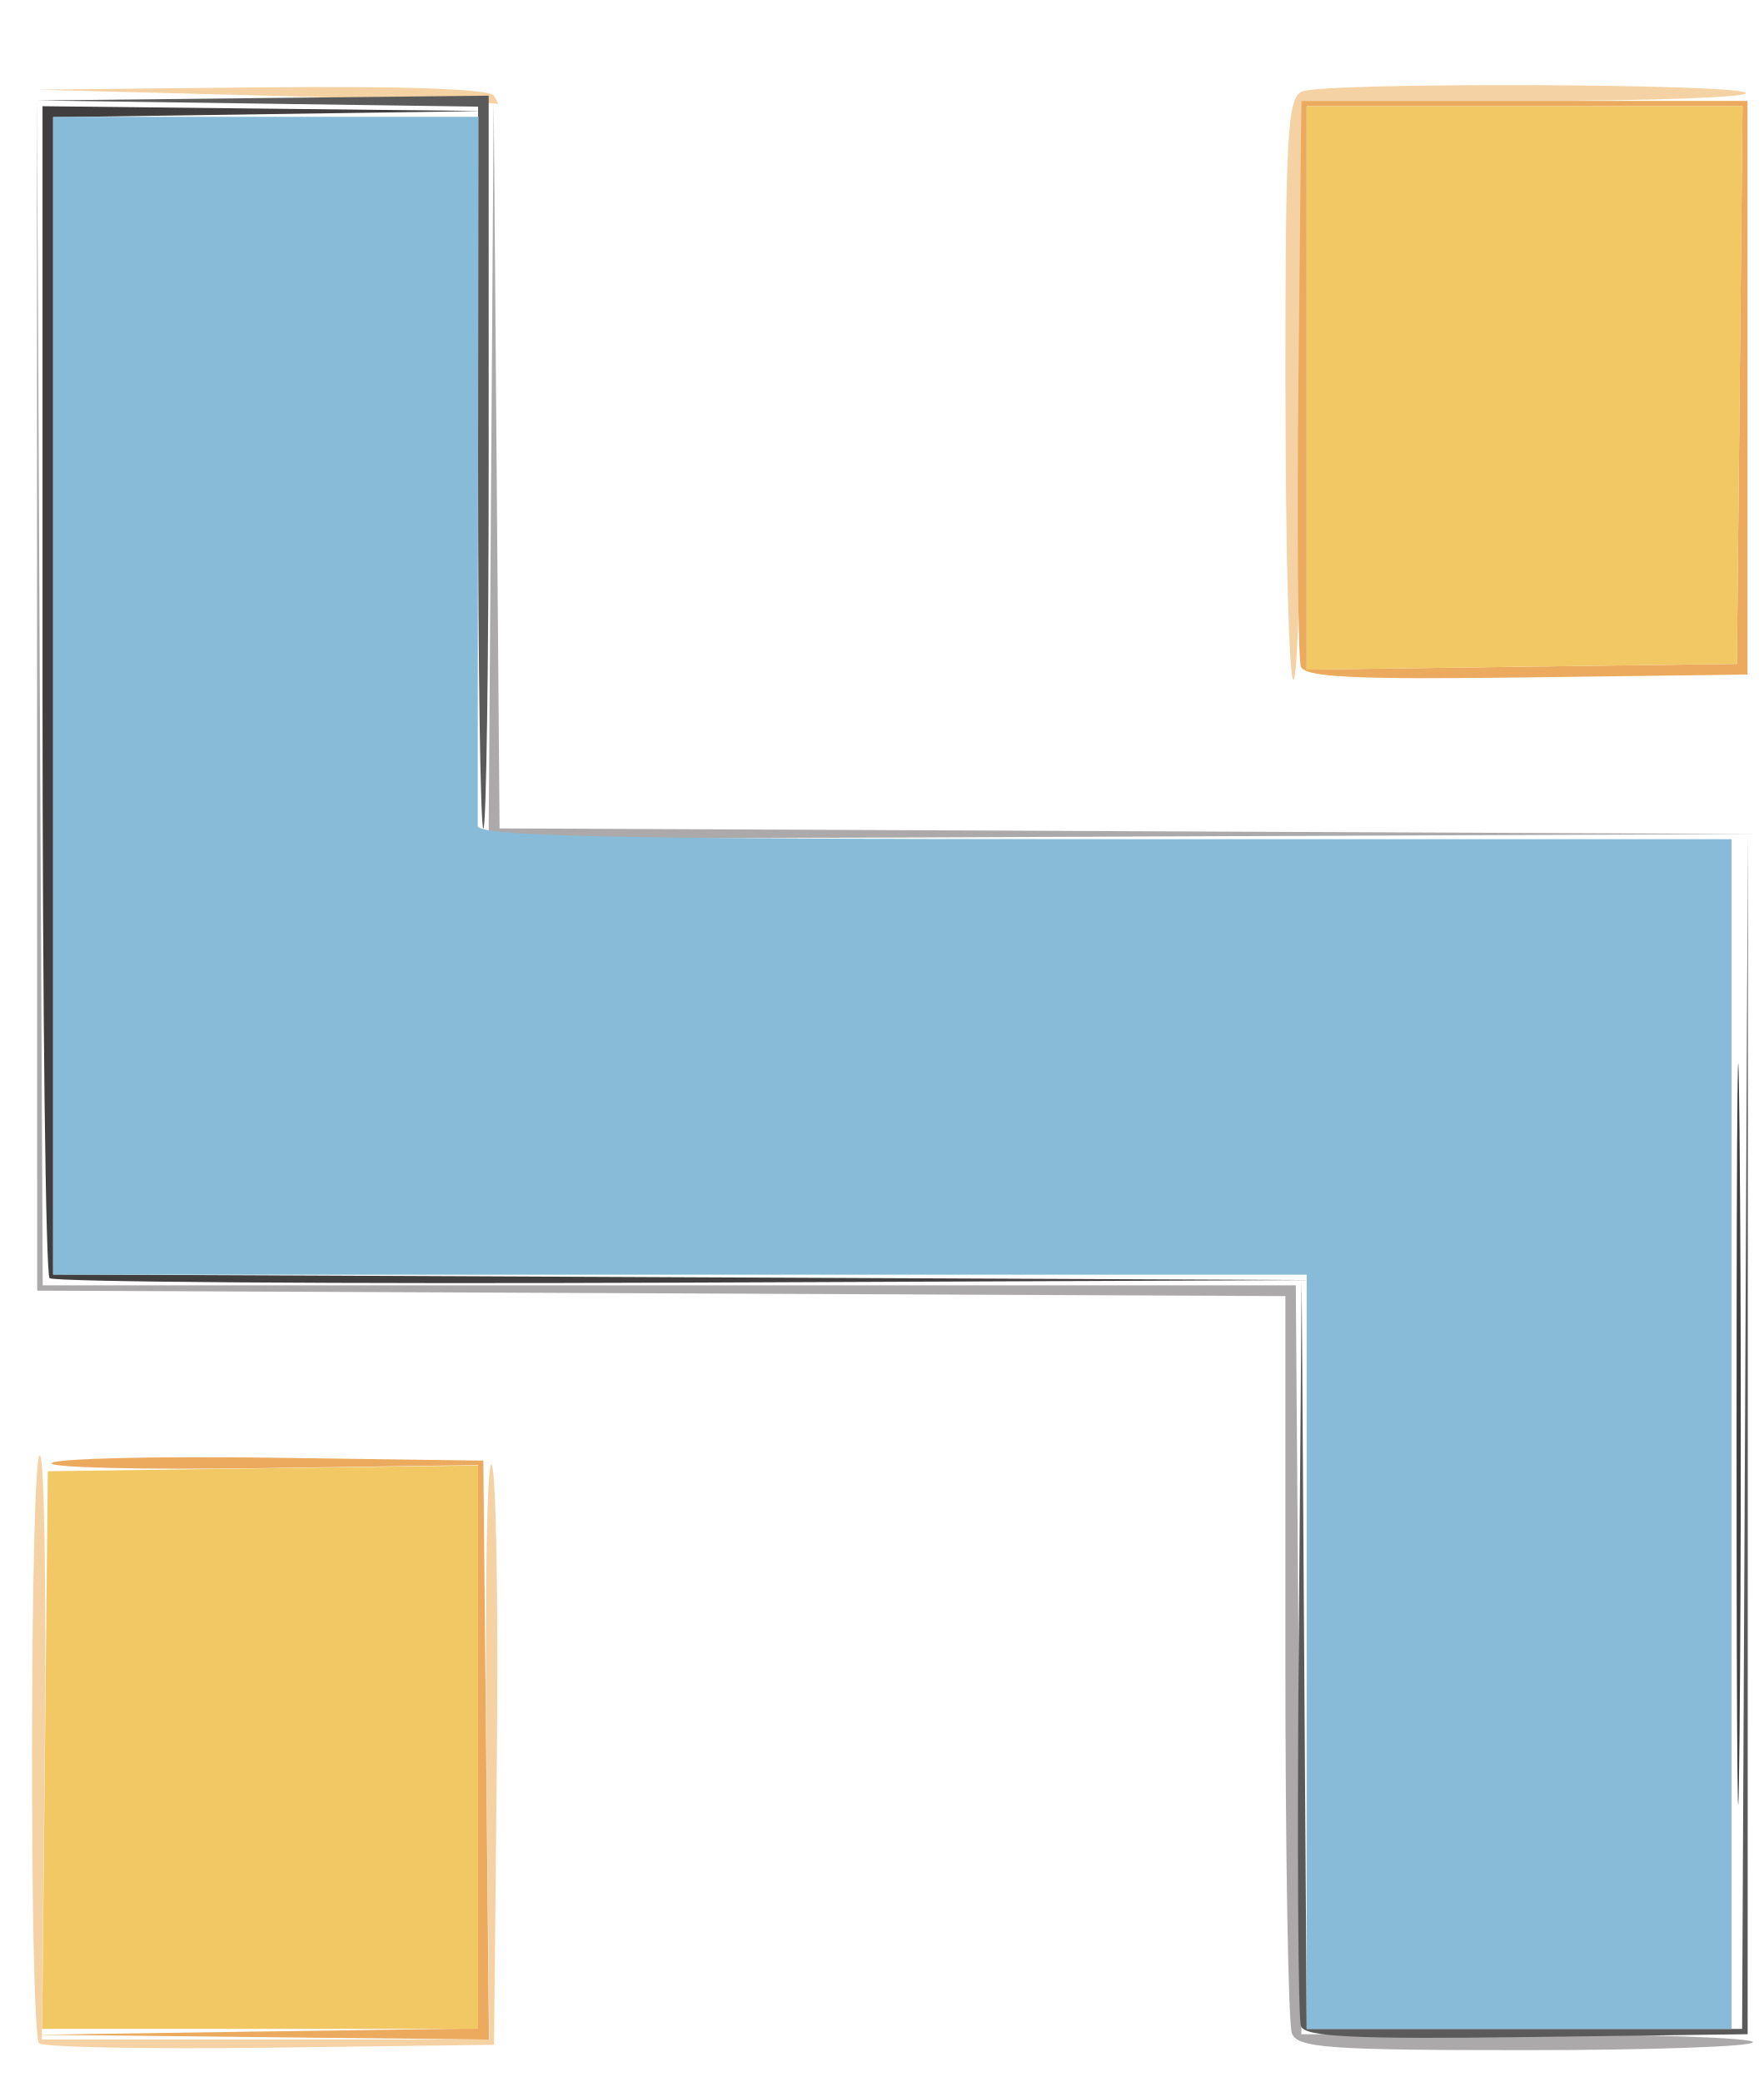
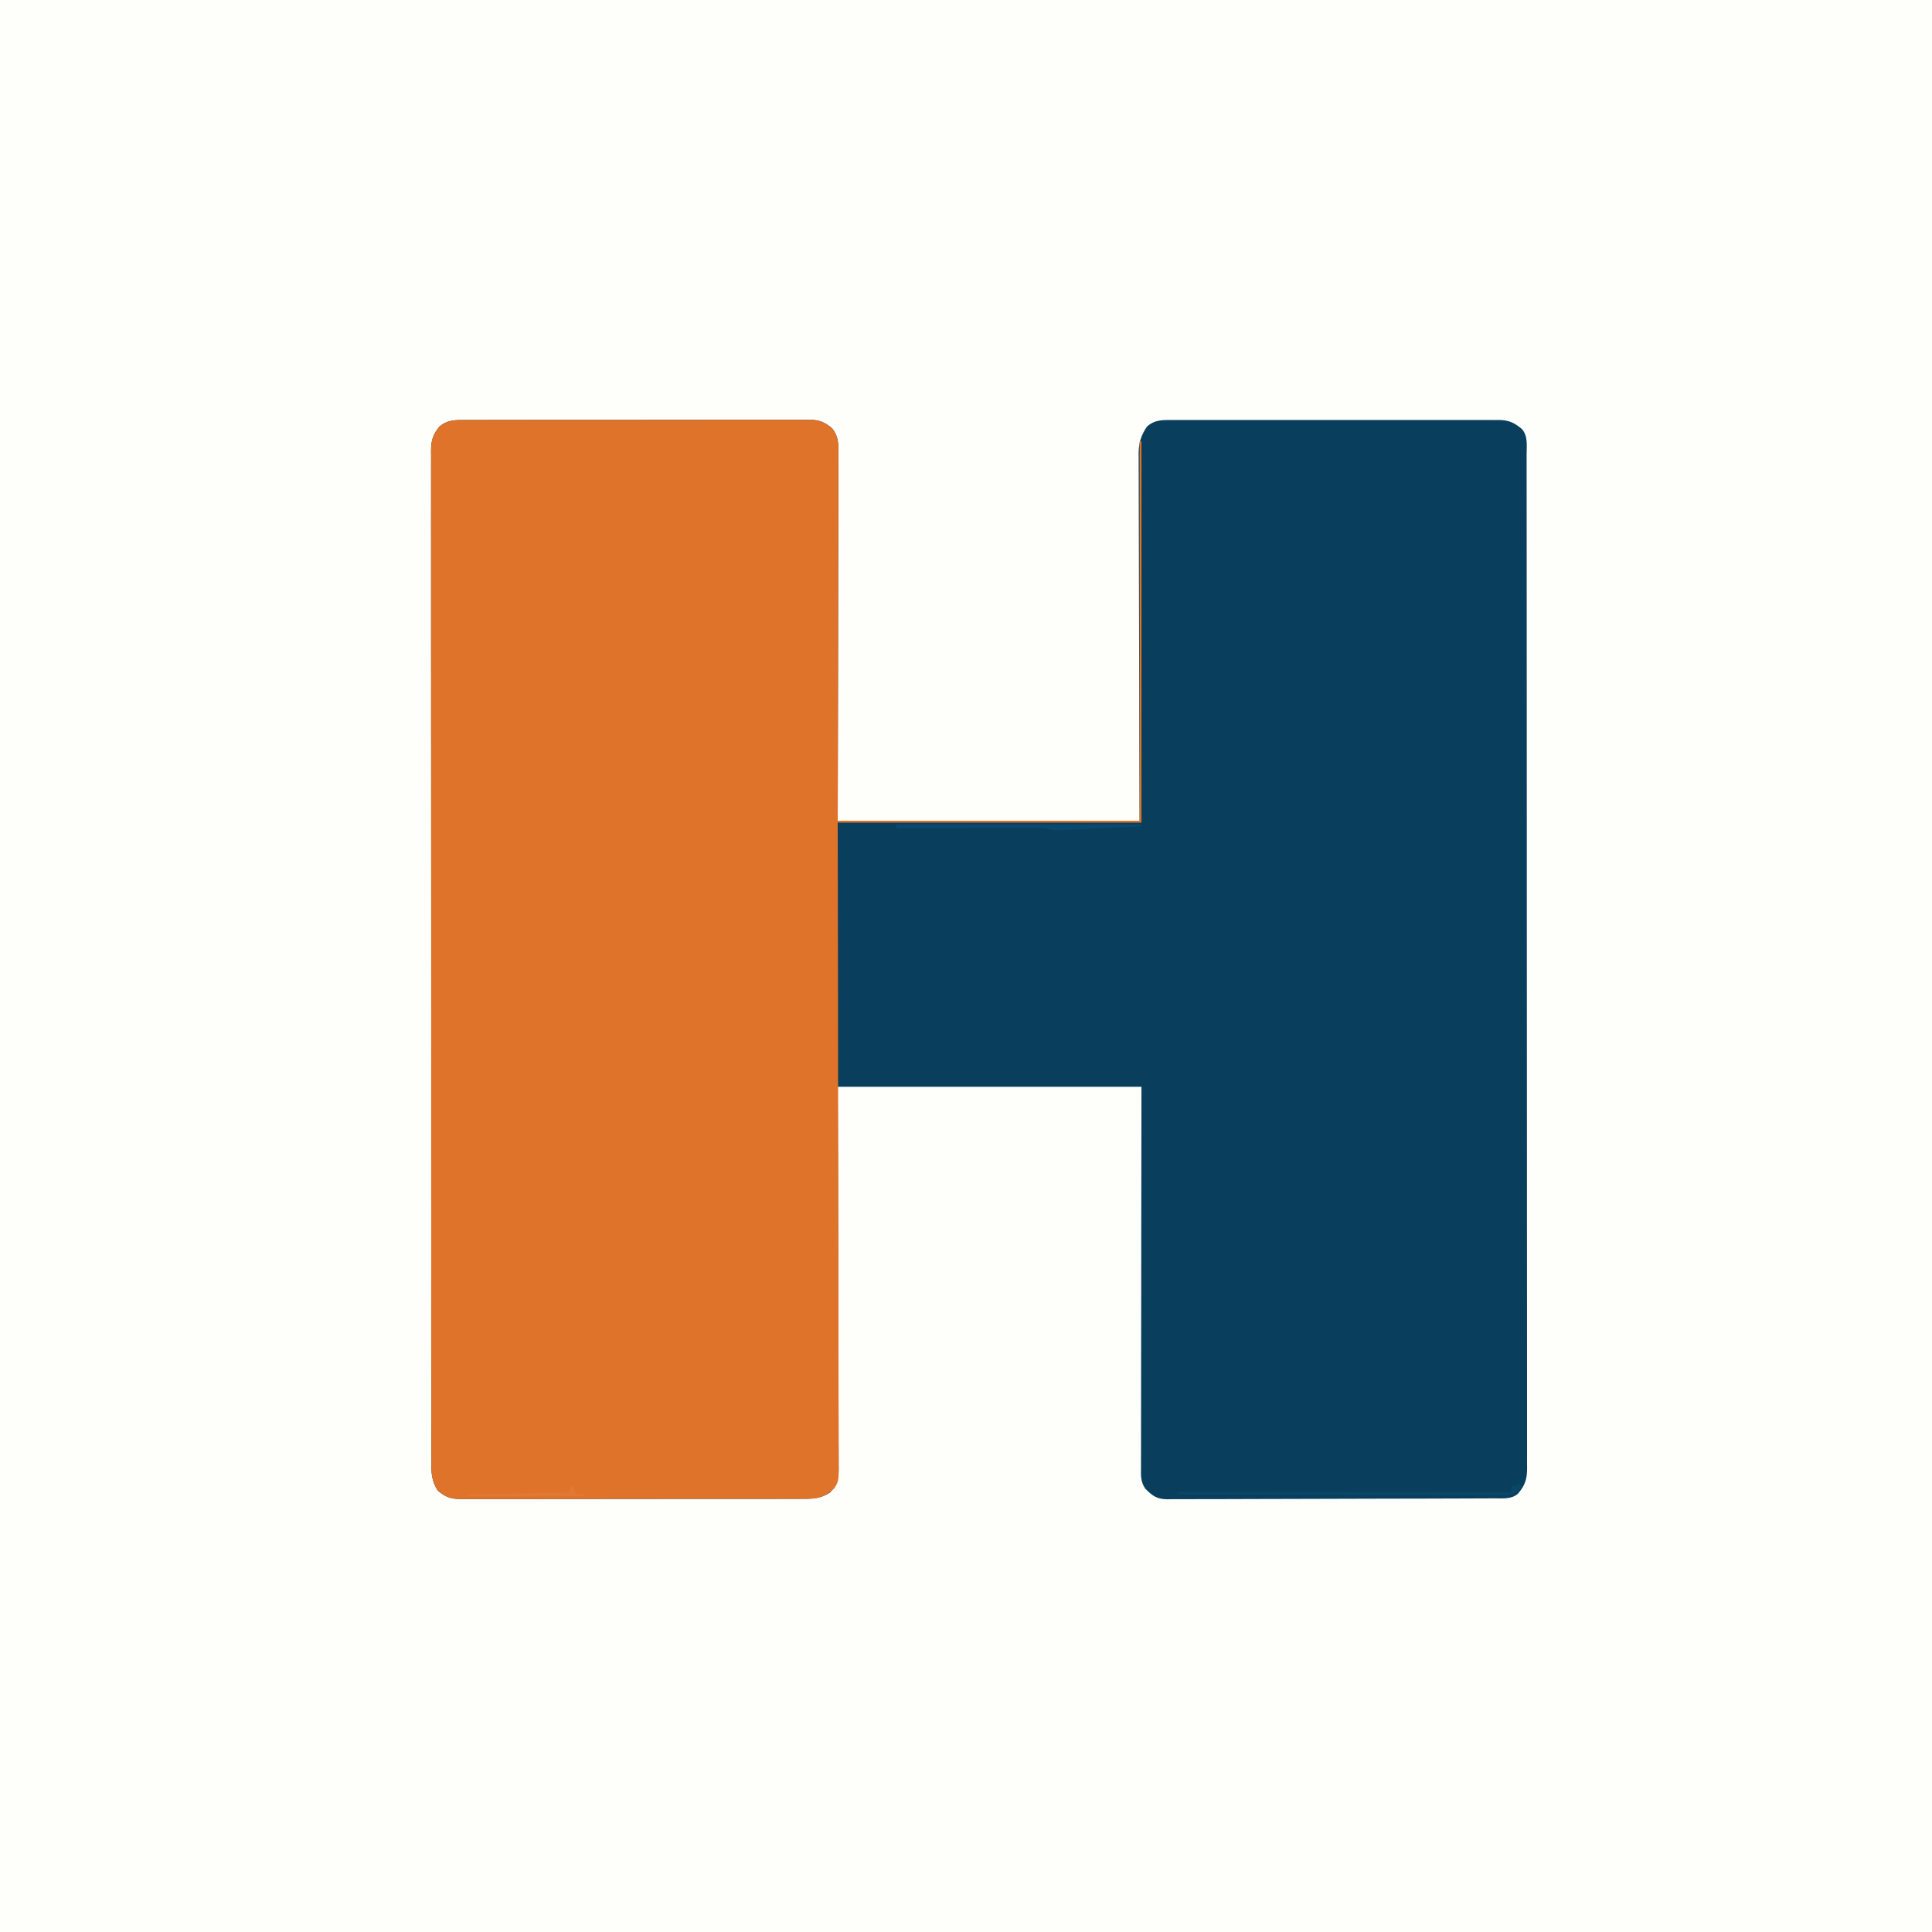
- <svg xmlns="http://www.w3.org/2000/svg" width="43.921mm" height="51.858mm" viewBox="0 0 43.921 51.858" version="1.1" id="svg20572" xml:space="preserve">
-   <defs id="defs20569" />
-   <g id="layer1" transform="translate(-83.03958,-83.55968)">
-     <g id="g21830" transform="translate(3.022534,-43.68869)">
-       <g id="g15867">
-         <path style="fill:none;stroke-width:0.265" d="m 80.017,153.178 v -25.929 h 21.96 21.96 v 25.929 25.929 H 101.977 80.017 Z m 12.303,17.727 v -7.276 l -5.755,-0.071 -5.755,-0.071 v 7.237 c 0,3.98 0.082,7.319 0.182,7.419 0.1,0.1 2.689,0.149 5.755,0.11 l 5.573,-0.071 z M 123.673,163.099 V 147.886 H 108.066 92.459 l -0.07,-9.194 -0.07,-9.194 h -5.689 -5.689 v 14.949 14.949 l 15.544,0.068 15.544,0.068 v 9.214 c 0,5.068 0.079,9.294 0.176,9.391 0.097,0.097 2.716,0.176 5.821,0.176 h 5.644 z m -0.062,-26.26 -0.07,-7.342 -5.159,-0.075 c -2.838,-0.041 -5.427,-0.009 -5.755,0.071 l -0.595,0.146 v 7.271 7.271 h 5.825 5.825 z" id="path21846" />
-         <path style="fill:#f5d2a4;stroke-width:0.265" d="m 80.992,178.142 c -0.248,-0.248 -0.232,-14.645 0.017,-14.646 0.109,-1e-4 0.165,3.274 0.124,7.276 l -0.074,7.276 h 5.573 5.573 l -0.074,-7.263 c -0.041,-3.995 0.017,-7.172 0.129,-7.06 0.112,0.112 0.171,3.41 0.132,7.329 l -0.071,7.126 -5.573,0.071 c -3.065,0.039 -5.655,-0.01 -5.755,-0.11 z m 31.039,-41.208 c 0,-6.365 0.051,-7.267 0.419,-7.408 0.607,-0.233 10.904,-0.198 11.05,0.038 0.068,0.109 -2.396,0.198 -5.474,0.198 h -5.597 v 7.21 c 0,3.965 -0.089,7.21 -0.198,7.21 -0.109,-5e-5 -0.198,-3.262 -0.198,-7.248 z m -25.4,-7.304 -5.689,-0.148 5.607,-0.058 c 3.517,-0.036 5.668,0.04 5.77,0.206 0.09,0.146 0.127,0.238 0.082,0.206 -0.045,-0.032 -2.642,-0.125 -5.77,-0.206 z" id="path21844" />
-         <path style="fill:#aba9aa;stroke-width:0.265" d="m 112.192,177.894 c -0.088,-0.23 -0.161,-4.456 -0.161,-9.391 v -8.972 l -15.544,-0.068 -15.544,-0.068 -0.003,-14.883 -0.003,-14.883 0.072,14.817 0.072,14.817 H 96.685 112.29 l 0.07,9.327 0.07,9.327 h 5.623 c 3.092,0 5.622,0.089 5.622,0.198 -7e-5,0.109 -2.547,0.198 -5.66,0.198 -4.917,0 -5.681,-0.055 -5.821,-0.419 z m -19.942,-38.938 0.063,-9.194 0.073,9.06 0.073,9.06 15.673,0.07 15.673,0.07 -15.809,0.064 -15.809,0.064 z" id="path21842" />
-         <path style="fill:#ebaa5d;stroke-width:0.265" d="m 86.433,177.85 5.49,-0.077 v -7.017 -7.016 l -5.411,0.077 c -2.976,0.042 -5.319,-0.015 -5.207,-0.128 0.113,-0.112 2.577,-0.172 5.477,-0.132 l 5.273,0.072 0.07,7.21 0.07,7.21 -5.627,-0.06 -5.627,-0.06 z m 25.984,-33.998 c -0.072,-0.187 -0.099,-3.434 -0.06,-7.215 l 0.071,-6.875 h 5.556 5.556 v 7.144 7.144 l -5.496,0.071 c -4.289,0.056 -5.525,-0.003 -5.627,-0.269 z m 10.929,-7.013 0.07,-6.945 h -5.428 -5.428 v 7.017 7.017 l 5.358,-0.072 5.358,-0.072 z" id="path21840" />
-         <path style="fill:#f2c864;fill-opacity:1;stroke-width:0.265" d="m 81.137,170.838 0.071,-6.945 5.358,-0.072 5.358,-0.072 v 7.017 7.017 H 86.495 81.067 Z M 112.561,136.911 v -7.017 h 5.428 5.428 l -0.07,6.945 -0.07,6.945 -5.358,0.072 -5.358,0.072 z" id="path21838" />
-         <path style="fill:#5b5a5a;stroke-width:0.265" d="m 112.419,177.721 c -0.071,-0.186 -0.097,-4.445 -0.056,-9.464 l 0.073,-9.127 0.063,9.327 0.063,9.327 h 5.422 5.422 l 0.072,-14.883 0.072,-14.883 -0.003,14.949 -0.003,14.949 -5.496,0.071 c -4.267,0.056 -5.525,-0.004 -5.626,-0.266 z m -20.495,-38.826 v -8.99 l -5.49,-0.077 -5.49,-0.077 5.622,-0.06 5.622,-0.06 v 9.128 c 0,5.02 -0.06,9.128 -0.132,9.128 -0.073,0 -0.132,-4.046 -0.132,-8.99 z" id="path21836" />
-         <path style="fill:#403e3f;stroke-width:0.265" d="m 123.268,162.967 c 0,-8.222 0.034,-11.585 0.074,-7.474 0.041,4.111 0.041,10.838 0,14.949 -0.041,4.111 -0.074,0.747 -0.074,-7.474 z m -42.016,-3.881 c -0.097,-0.097 -0.176,-6.705 -0.176,-14.684 V 129.894 l 5.49,0.06 5.49,0.06 -5.358,0.077 -5.358,0.077 v 14.412 14.412 l 15.677,0.07 15.677,0.07 -15.632,0.064 c -8.598,0.035 -15.712,-0.015 -15.809,-0.112 z" id="path21834" />
-         <path style="fill:#87bbd7;fill-opacity:1;stroke:none;stroke-width:0;stroke-dasharray:none;stroke-opacity:1" d="m 112.561,168.391 v -9.393 H 96.95 81.34 v -14.42 -14.42 h 5.298 5.298 l -0.013,8.665 c -0.007,4.766 -0.01,8.814 -0.007,8.996 0.005,0.261 3.309,0.331 15.617,0.331 h 15.61 v 14.817 14.817 h -5.292 -5.292 z" id="path21832" />
-       </g>
-     </g>
-   </g>
+ <svg xmlns="http://www.w3.org/2000/svg" version="1.1" viewBox="0 0 1024 1024">
+   <path d="M0 0 C337.92 0 675.84 0 1024 0 C1024 337.92 1024 675.84 1024 1024 C686.08 1024 348.16 1024 0 1024 C0 686.08 0 348.16 0 0 Z " fill="#FEFEFB" transform="translate(0,0)" />
+   <path d="M0 0 C0.804 -0.005 1.609 -0.011 2.438 -0.016 C5.131 -0.031 7.824 -0.023 10.517 -0.016 C12.448 -0.022 14.38 -0.029 16.312 -0.037 C21.558 -0.055 26.804 -0.054 32.05 -0.048 C36.428 -0.045 40.807 -0.051 45.186 -0.057 C55.516 -0.071 65.846 -0.07 76.175 -0.058 C86.833 -0.047 97.491 -0.061 108.15 -0.088 C117.3 -0.11 126.449 -0.117 135.6 -0.111 C141.065 -0.107 146.53 -0.11 151.995 -0.127 C157.134 -0.142 162.273 -0.138 167.412 -0.12 C169.298 -0.116 171.184 -0.119 173.069 -0.13 C175.644 -0.143 178.218 -0.131 180.793 -0.114 C181.539 -0.123 182.285 -0.133 183.053 -0.143 C188.16 -0.071 191.084 1.085 194.96 4.388 C198.39 8.517 198.379 12.54 198.321 17.696 C198.324 18.529 198.326 19.362 198.329 20.221 C198.334 23.011 198.317 25.8 198.301 28.59 C198.3 30.591 198.3 32.591 198.302 34.592 C198.303 40.024 198.285 45.455 198.264 50.886 C198.246 56.562 198.244 62.239 198.24 67.915 C198.231 78.663 198.206 89.412 198.176 100.16 C198.136 114.685 198.12 129.21 198.103 143.734 C198.075 166.619 198.015 189.503 197.96 212.388 C250.76 212.388 303.56 212.388 357.96 212.388 C357.914 197.971 357.867 183.554 357.82 168.7 C357.799 159.576 357.78 150.453 357.765 141.329 C357.741 126.842 357.713 112.355 357.658 97.868 C357.619 87.317 357.593 76.767 357.584 66.216 C357.579 60.63 357.566 55.044 357.537 49.458 C357.51 44.198 357.502 38.939 357.508 33.679 C357.507 31.751 357.499 29.822 357.483 27.894 C357.463 25.256 357.468 22.619 357.479 19.98 C357.468 19.222 357.456 18.463 357.444 17.681 C357.505 12.197 358.789 7.91 361.96 3.388 C365.841 0.011 369.683 -0.04 374.627 0.007 C375.391 0.002 376.156 -0.003 376.943 -0.007 C379.501 -0.019 382.057 -0.01 384.615 -0.001 C386.449 -0.005 388.284 -0.01 390.119 -0.016 C395.101 -0.03 400.082 -0.025 405.063 -0.015 C410.275 -0.008 415.487 -0.015 420.699 -0.019 C429.452 -0.025 438.205 -0.018 446.958 -0.003 C457.079 0.013 467.199 0.008 477.32 -0.009 C486.008 -0.023 494.696 -0.024 503.384 -0.017 C508.574 -0.012 513.763 -0.011 518.953 -0.021 C523.832 -0.03 528.71 -0.024 533.589 -0.007 C535.38 -0.003 537.171 -0.004 538.962 -0.01 C541.406 -0.019 543.849 -0.008 546.293 0.007 C547.358 -0.003 547.358 -0.003 548.444 -0.014 C553.732 0.049 556.762 1.504 560.71 4.888 C563.901 8.717 563.101 13.686 563.092 18.379 C563.095 19.783 563.095 19.783 563.098 21.215 C563.104 24.379 563.102 27.544 563.101 30.709 C563.103 32.989 563.106 35.269 563.11 37.549 C563.118 43.838 563.12 50.126 563.12 56.415 C563.122 62.493 563.128 68.571 563.134 74.65 C563.15 90.937 563.156 107.225 563.161 123.513 C563.163 131.215 563.167 138.917 563.171 146.619 C563.184 172.973 563.194 199.328 563.198 225.682 C563.198 227.337 563.198 228.991 563.198 230.646 C563.199 232.305 563.199 233.964 563.199 235.623 C563.2 238.95 563.2 242.278 563.2 245.606 C563.201 246.432 563.201 247.257 563.201 248.107 C563.204 274.873 563.22 301.64 563.244 328.406 C563.268 356.692 563.282 384.978 563.283 413.264 C563.283 416.367 563.284 419.47 563.284 422.573 C563.284 423.338 563.284 424.102 563.284 424.889 C563.285 437.202 563.296 449.514 563.311 461.827 C563.325 474.195 563.328 486.563 563.32 498.931 C563.316 505.635 563.317 512.339 563.331 519.043 C563.344 525.175 563.343 531.306 563.331 537.437 C563.329 539.661 563.332 541.885 563.341 544.109 C563.352 547.121 563.344 550.133 563.332 553.144 C563.34 554.018 563.347 554.891 563.355 555.791 C563.305 561.498 562.238 564.73 558.46 569.138 C554.979 572.039 550.814 571.539 546.541 571.542 C545.779 571.546 545.017 571.55 544.232 571.555 C541.671 571.568 539.11 571.574 536.549 571.581 C534.716 571.588 532.883 571.597 531.05 571.605 C525.024 571.632 518.998 571.647 512.972 571.661 C510.898 571.666 508.825 571.672 506.751 571.677 C498.127 571.699 489.503 571.718 480.879 571.729 C468.515 571.745 456.151 571.778 443.786 571.835 C435.095 571.874 426.403 571.894 417.712 571.899 C412.519 571.902 407.327 571.915 402.135 571.947 C397.25 571.977 392.366 571.983 387.481 571.972 C385.689 571.971 383.896 571.98 382.104 571.997 C379.656 572.02 377.209 572.012 374.761 571.996 C374.053 572.01 373.345 572.023 372.615 572.038 C367.009 571.948 364.764 570.209 360.96 566.388 C358.411 562.564 358.688 559.485 358.72 555.055 C358.717 553.764 358.717 553.764 358.715 552.448 C358.711 549.555 358.722 546.663 358.733 543.77 C358.734 541.7 358.733 539.631 358.732 537.562 C358.732 531.934 358.743 526.306 358.757 520.678 C358.77 514.801 358.771 508.923 358.773 503.045 C358.78 491.911 358.796 480.776 358.816 469.641 C358.843 454.598 358.854 439.555 358.865 424.512 C358.884 400.804 358.924 377.096 358.96 353.388 C305.83 353.388 252.7 353.388 197.96 353.388 C198.007 368.405 198.053 383.423 198.101 398.895 C198.121 408.393 198.141 417.89 198.156 427.388 C198.179 442.472 198.207 457.556 198.262 472.641 C198.302 483.625 198.328 494.61 198.337 505.595 C198.342 511.413 198.354 517.23 198.383 523.047 C198.41 528.522 198.419 533.996 198.413 539.471 C198.414 541.481 198.422 543.491 198.437 545.501 C198.457 548.245 198.452 550.988 198.441 553.732 C198.453 554.527 198.465 555.323 198.477 556.143 C198.421 561.314 197.512 564.38 193.96 568.388 C189.381 571.478 185.218 571.819 179.838 571.775 C179.037 571.781 178.236 571.786 177.41 571.792 C174.734 571.806 172.058 571.799 169.382 571.792 C167.46 571.797 165.538 571.804 163.616 571.813 C158.401 571.83 153.186 571.829 147.971 571.824 C143.617 571.82 139.263 571.827 134.909 571.833 C124.638 571.847 114.368 571.845 104.097 571.834 C93.501 571.822 82.905 571.836 72.308 571.863 C63.209 571.885 54.11 571.892 45.011 571.886 C39.577 571.883 34.144 571.885 28.71 571.902 C23.601 571.918 18.493 571.914 13.384 571.895 C11.509 571.891 9.635 571.894 7.76 571.905 C5.201 571.918 2.642 571.907 0.082 571.889 C-1.029 571.903 -1.029 571.903 -2.163 571.918 C-7.258 571.846 -10.209 570.737 -14.04 567.388 C-17.341 562.241 -17.466 557.955 -17.42 552.045 C-17.425 551.108 -17.429 550.171 -17.434 549.206 C-17.446 546.054 -17.437 542.902 -17.427 539.75 C-17.432 537.473 -17.437 535.195 -17.444 532.917 C-17.458 526.649 -17.454 520.38 -17.447 514.112 C-17.442 508.048 -17.452 501.985 -17.462 495.922 C-17.481 482.754 -17.484 469.586 -17.478 456.418 C-17.474 444.895 -17.474 433.371 -17.48 421.848 C-17.481 420.303 -17.482 418.758 -17.482 417.213 C-17.484 414.885 -17.485 412.557 -17.486 410.229 C-17.497 388.583 -17.501 366.936 -17.493 345.29 C-17.493 344.474 -17.493 343.658 -17.493 342.817 C-17.49 336.189 -17.487 329.56 -17.485 322.932 C-17.475 297.071 -17.483 271.211 -17.506 245.351 C-17.532 216.305 -17.545 187.26 -17.538 158.214 C-17.537 155.119 -17.537 152.023 -17.536 148.928 C-17.536 148.166 -17.536 147.403 -17.536 146.618 C-17.533 135.101 -17.541 123.584 -17.554 112.067 C-17.569 98.973 -17.57 85.88 -17.552 72.786 C-17.544 66.102 -17.542 59.418 -17.557 52.733 C-17.571 46.619 -17.566 40.506 -17.547 34.392 C-17.543 32.175 -17.546 29.959 -17.556 27.742 C-17.569 24.738 -17.558 21.734 -17.54 18.73 C-17.55 17.862 -17.56 16.994 -17.57 16.099 C-17.504 10.718 -16.604 7.666 -13.04 3.388 C-8.968 0.034 -5.078 -0.041 0 0 Z " fill="#093F5C" transform="translate(246.0398,222.6123)" />
+   <path d="M0 0 C0.804 -0.005 1.609 -0.011 2.438 -0.016 C5.131 -0.031 7.824 -0.023 10.517 -0.016 C12.448 -0.022 14.38 -0.029 16.312 -0.037 C21.558 -0.055 26.804 -0.054 32.05 -0.048 C36.428 -0.045 40.807 -0.051 45.186 -0.057 C55.516 -0.071 65.846 -0.07 76.175 -0.058 C86.833 -0.047 97.491 -0.061 108.15 -0.088 C117.3 -0.11 126.449 -0.117 135.6 -0.111 C141.065 -0.107 146.53 -0.11 151.995 -0.127 C157.134 -0.142 162.273 -0.138 167.412 -0.12 C169.298 -0.116 171.184 -0.119 173.069 -0.13 C175.644 -0.143 178.218 -0.131 180.793 -0.114 C181.539 -0.123 182.285 -0.133 183.053 -0.143 C188.16 -0.071 191.084 1.085 194.96 4.388 C198.39 8.517 198.379 12.54 198.321 17.696 C198.324 18.529 198.326 19.362 198.329 20.221 C198.334 23.011 198.317 25.8 198.301 28.59 C198.3 30.591 198.3 32.591 198.302 34.592 C198.303 40.024 198.285 45.455 198.264 50.886 C198.246 56.562 198.244 62.239 198.24 67.915 C198.231 78.663 198.206 89.412 198.176 100.16 C198.136 114.685 198.12 129.21 198.103 143.734 C198.075 166.619 198.015 189.503 197.96 212.388 C250.76 212.388 303.56 212.388 357.96 212.388 C357.96 146.058 357.96 79.728 357.96 11.388 C358.29 11.388 358.62 11.388 358.96 11.388 C358.96 78.048 358.96 144.708 358.96 213.388 C305.83 213.388 252.7 213.388 197.96 213.388 C198.007 238.512 198.053 263.635 198.101 289.52 C198.121 305.398 198.141 321.276 198.156 337.153 C198.163 345.491 198.171 353.829 198.18 362.167 C198.181 363.212 198.182 364.257 198.183 365.334 C198.201 382.214 198.232 399.094 198.269 415.975 C198.306 433.293 198.328 450.612 198.337 467.931 C198.342 478.621 198.359 489.311 198.392 500 C198.413 507.327 198.419 514.653 198.414 521.98 C198.412 526.21 198.416 530.439 198.437 534.668 C198.456 538.54 198.458 542.411 198.444 546.283 C198.442 547.684 198.447 549.085 198.46 550.486 C198.559 562.249 198.559 562.249 196.305 566.073 C191.962 570.36 188.185 571.719 182.084 571.794 C180.972 571.785 180.972 571.785 179.838 571.775 C179.037 571.781 178.236 571.786 177.41 571.792 C174.734 571.806 172.058 571.799 169.382 571.792 C167.46 571.797 165.538 571.804 163.616 571.813 C158.401 571.83 153.186 571.829 147.971 571.824 C143.617 571.82 139.263 571.827 134.909 571.833 C124.638 571.847 114.368 571.845 104.097 571.834 C93.501 571.822 82.905 571.836 72.308 571.863 C63.209 571.885 54.11 571.892 45.011 571.886 C39.577 571.883 34.144 571.885 28.71 571.902 C23.601 571.918 18.493 571.914 13.384 571.895 C11.509 571.891 9.635 571.894 7.76 571.905 C5.201 571.918 2.642 571.907 0.082 571.889 C-1.029 571.903 -1.029 571.903 -2.163 571.918 C-7.258 571.846 -10.209 570.737 -14.04 567.388 C-17.341 562.241 -17.466 557.955 -17.42 552.045 C-17.425 551.108 -17.429 550.171 -17.434 549.206 C-17.446 546.054 -17.437 542.902 -17.427 539.75 C-17.432 537.473 -17.437 535.195 -17.444 532.917 C-17.458 526.649 -17.454 520.38 -17.447 514.112 C-17.442 508.048 -17.452 501.985 -17.462 495.922 C-17.481 482.754 -17.484 469.586 -17.478 456.418 C-17.474 444.895 -17.474 433.371 -17.48 421.848 C-17.481 420.303 -17.482 418.758 -17.482 417.213 C-17.484 414.885 -17.485 412.557 -17.486 410.229 C-17.497 388.583 -17.501 366.936 -17.493 345.29 C-17.493 344.474 -17.493 343.658 -17.493 342.817 C-17.49 336.189 -17.487 329.56 -17.485 322.932 C-17.475 297.071 -17.483 271.211 -17.506 245.351 C-17.532 216.305 -17.545 187.26 -17.538 158.214 C-17.537 155.119 -17.537 152.023 -17.536 148.928 C-17.536 148.166 -17.536 147.403 -17.536 146.618 C-17.533 135.101 -17.541 123.584 -17.554 112.067 C-17.569 98.973 -17.57 85.88 -17.552 72.786 C-17.544 66.102 -17.542 59.418 -17.557 52.733 C-17.571 46.619 -17.566 40.506 -17.547 34.392 C-17.543 32.175 -17.546 29.959 -17.556 27.742 C-17.569 24.738 -17.558 21.734 -17.54 18.73 C-17.55 17.862 -17.56 16.994 -17.57 16.099 C-17.504 10.718 -16.604 7.666 -13.04 3.388 C-8.968 0.034 -5.078 -0.041 0 0 Z " fill="#DE7329" transform="translate(246.0398,222.6123)" />
+   <path d="M0 0 C0.33 0.99 0.66 1.98 1 3 C-1.324 5.958 -2.492 6.924 -6.272 7.492 C-8.236 7.487 -8.236 7.487 -10.239 7.481 C-11.334 7.486 -11.334 7.486 -12.452 7.491 C-14.899 7.498 -17.346 7.476 -19.794 7.454 C-21.548 7.453 -23.302 7.454 -25.057 7.456 C-29.821 7.457 -34.585 7.433 -39.349 7.406 C-44.327 7.381 -49.305 7.378 -54.283 7.373 C-63.711 7.361 -73.139 7.328 -82.566 7.288 C-93.299 7.243 -104.031 7.221 -114.764 7.201 C-136.843 7.159 -158.921 7.089 -181 7 C-181 6.67 -181 6.34 -181 6 C-122.59 6 -64.18 6 -4 6 C-4 5.01 -4 4.02 -4 3 C-2.68 2.67 -1.36 2.34 0 2 C0 1.34 0 0.68 0 0 Z " fill="#094769" transform="translate(805,785)" />
+   <path d="M0 0 C42.9 0 85.8 0 130 0 C130 0.33 130 0.66 130 1 C123.38 1.311 116.76 1.614 110.139 1.909 C107.887 2.011 105.635 2.115 103.382 2.221 C100.146 2.373 96.909 2.517 93.672 2.66 C92.161 2.734 92.161 2.734 90.619 2.808 C89.208 2.869 89.208 2.869 87.769 2.93 C86.942 2.968 86.116 3.005 85.265 3.044 C83 3 83 3 81.184 2.511 C77.909 1.744 74.638 1.87 71.294 1.886 C70.523 1.886 69.752 1.886 68.957 1.886 C66.414 1.887 63.871 1.895 61.328 1.902 C59.563 1.904 57.797 1.906 56.032 1.907 C51.389 1.91 46.747 1.92 42.104 1.931 C37.365 1.942 32.626 1.946 27.887 1.951 C18.591 1.962 9.296 1.979 0 2 C0 1.34 0 0.68 0 0 Z " fill="#09486F" transform="translate(475,437)" />
+   <path d="M0 0 C2 3 2 3 2 5 C3.65 5 5.3 5 7 5 C7 5.33 7 5.66 7 6 C-13.46 6 -33.92 6 -55 6 C-55 5.67 -55 5.34 -55 5 C-37.51 4.67 -20.02 4.34 -2 4 C-1.34 2.68 -0.68 1.36 0 0 Z " fill="#E27833" transform="translate(303,787)" />
</svg>
